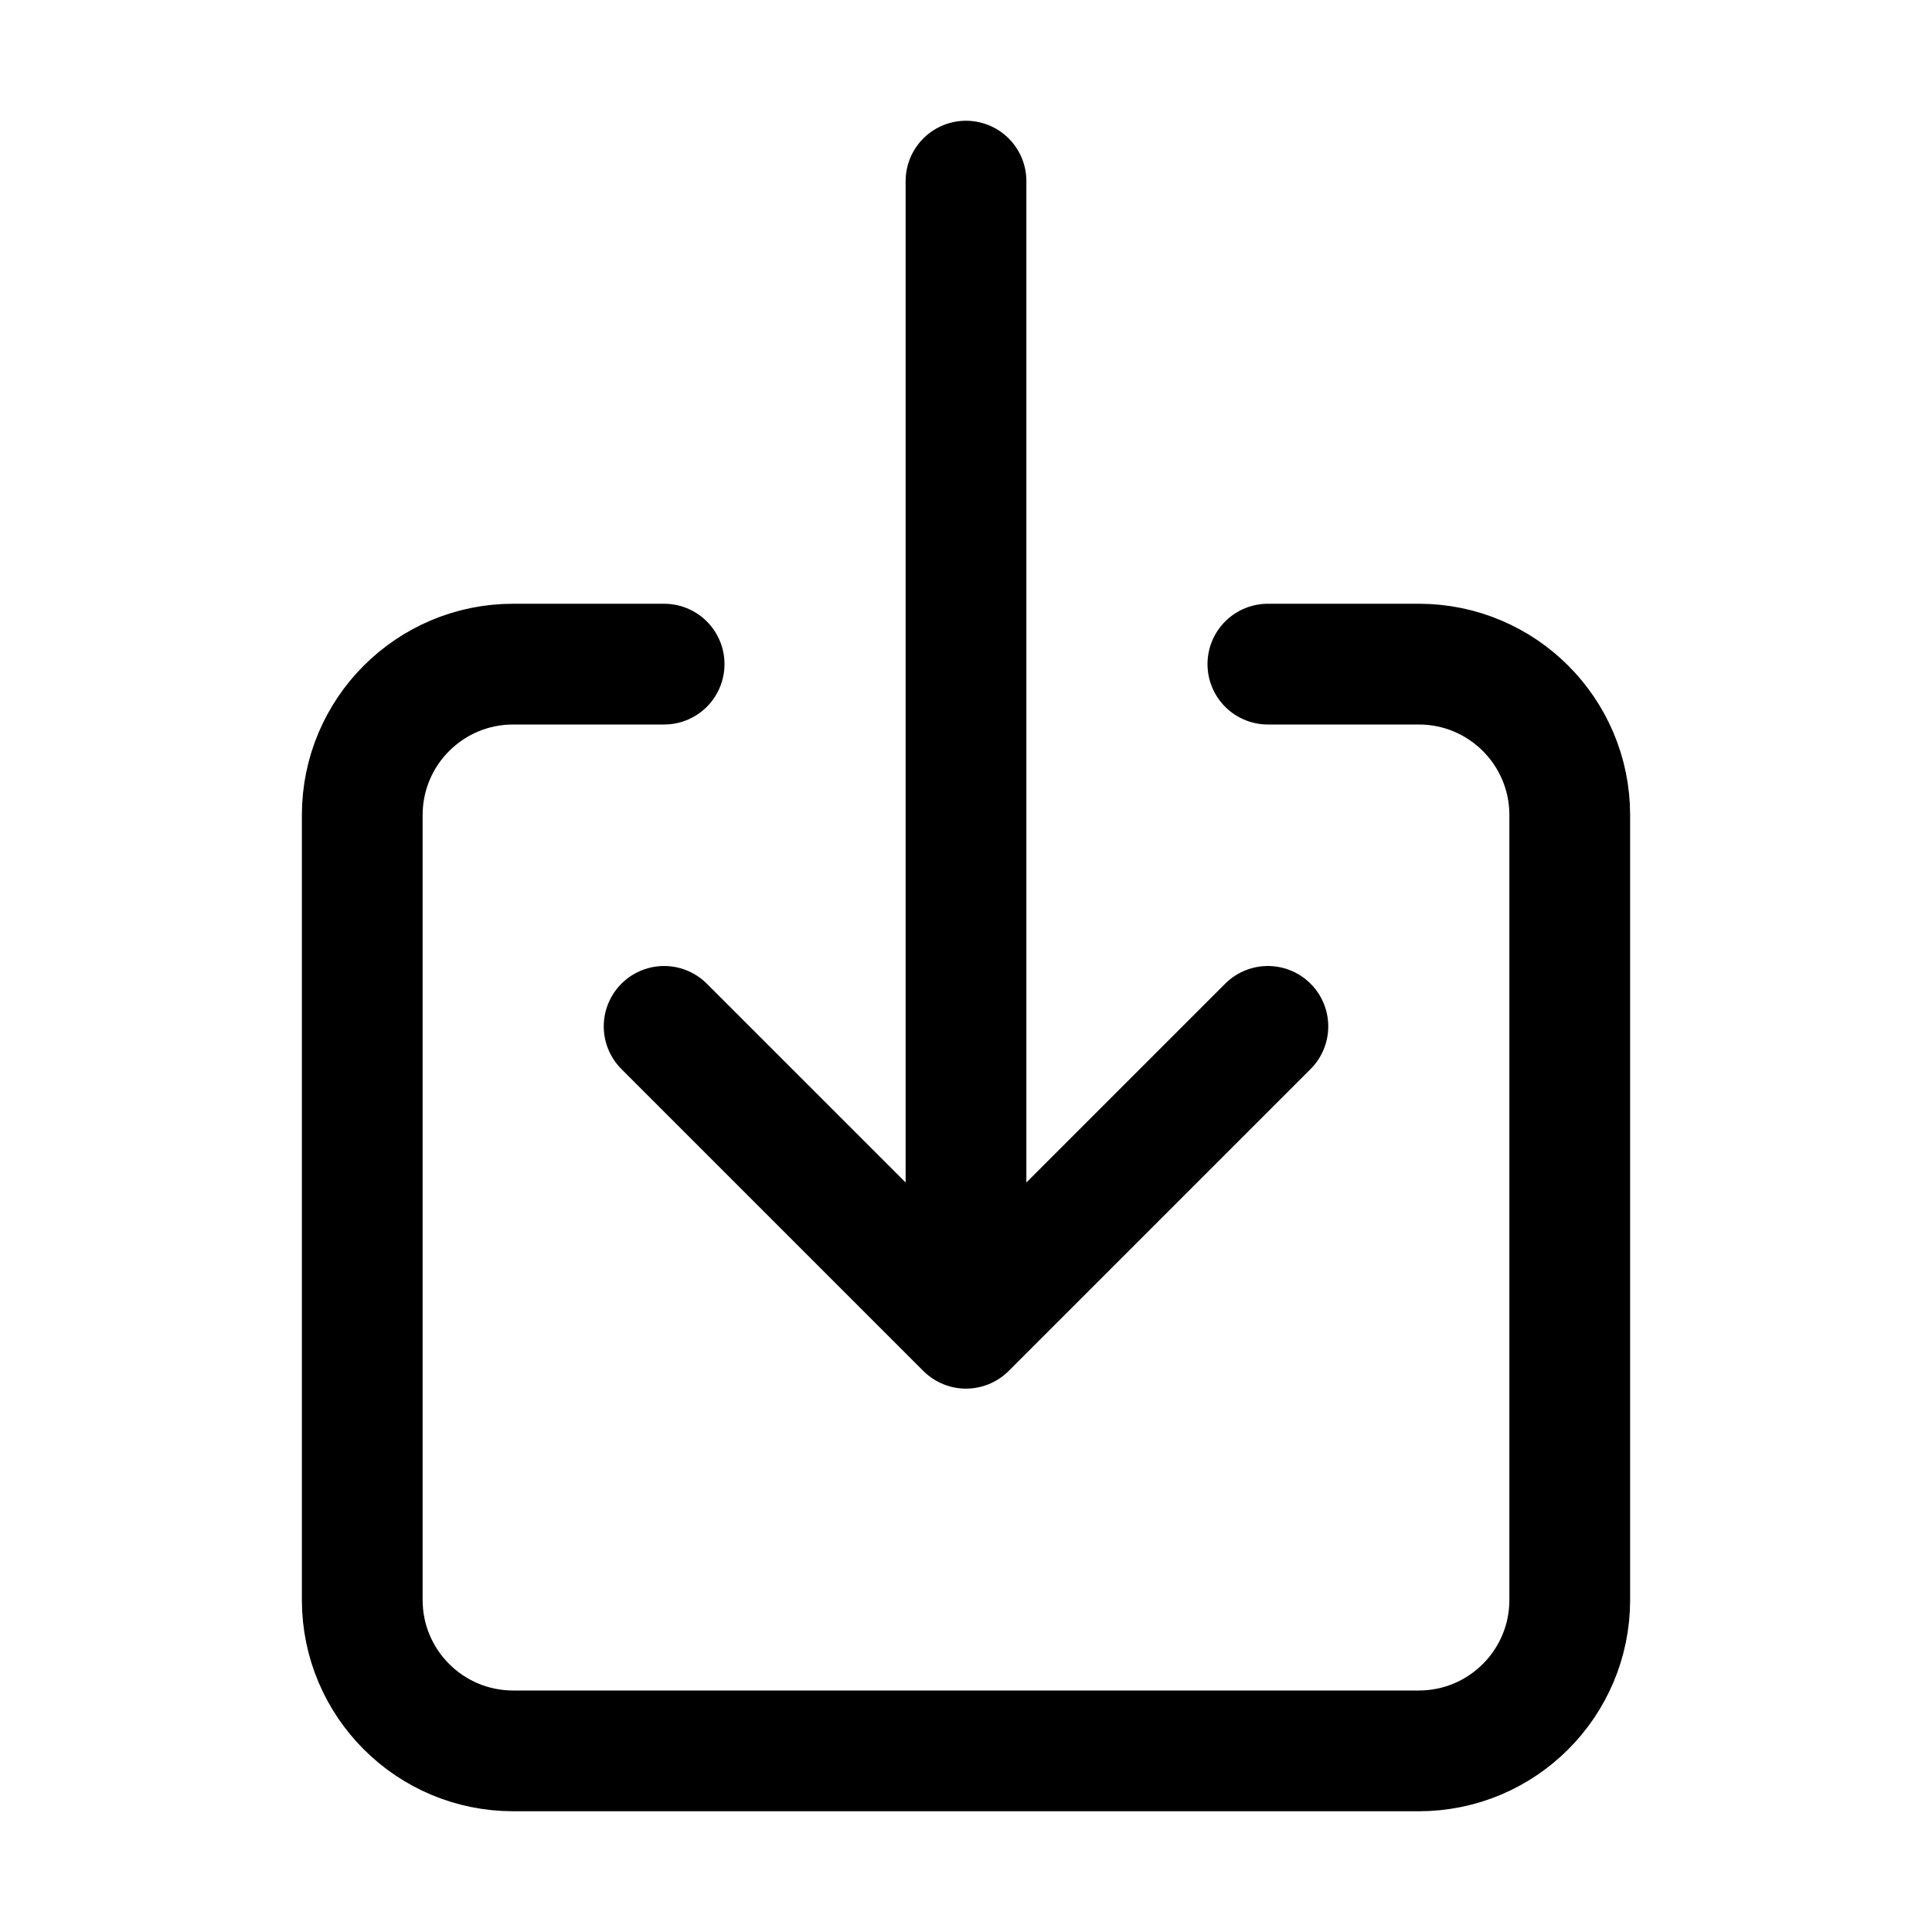
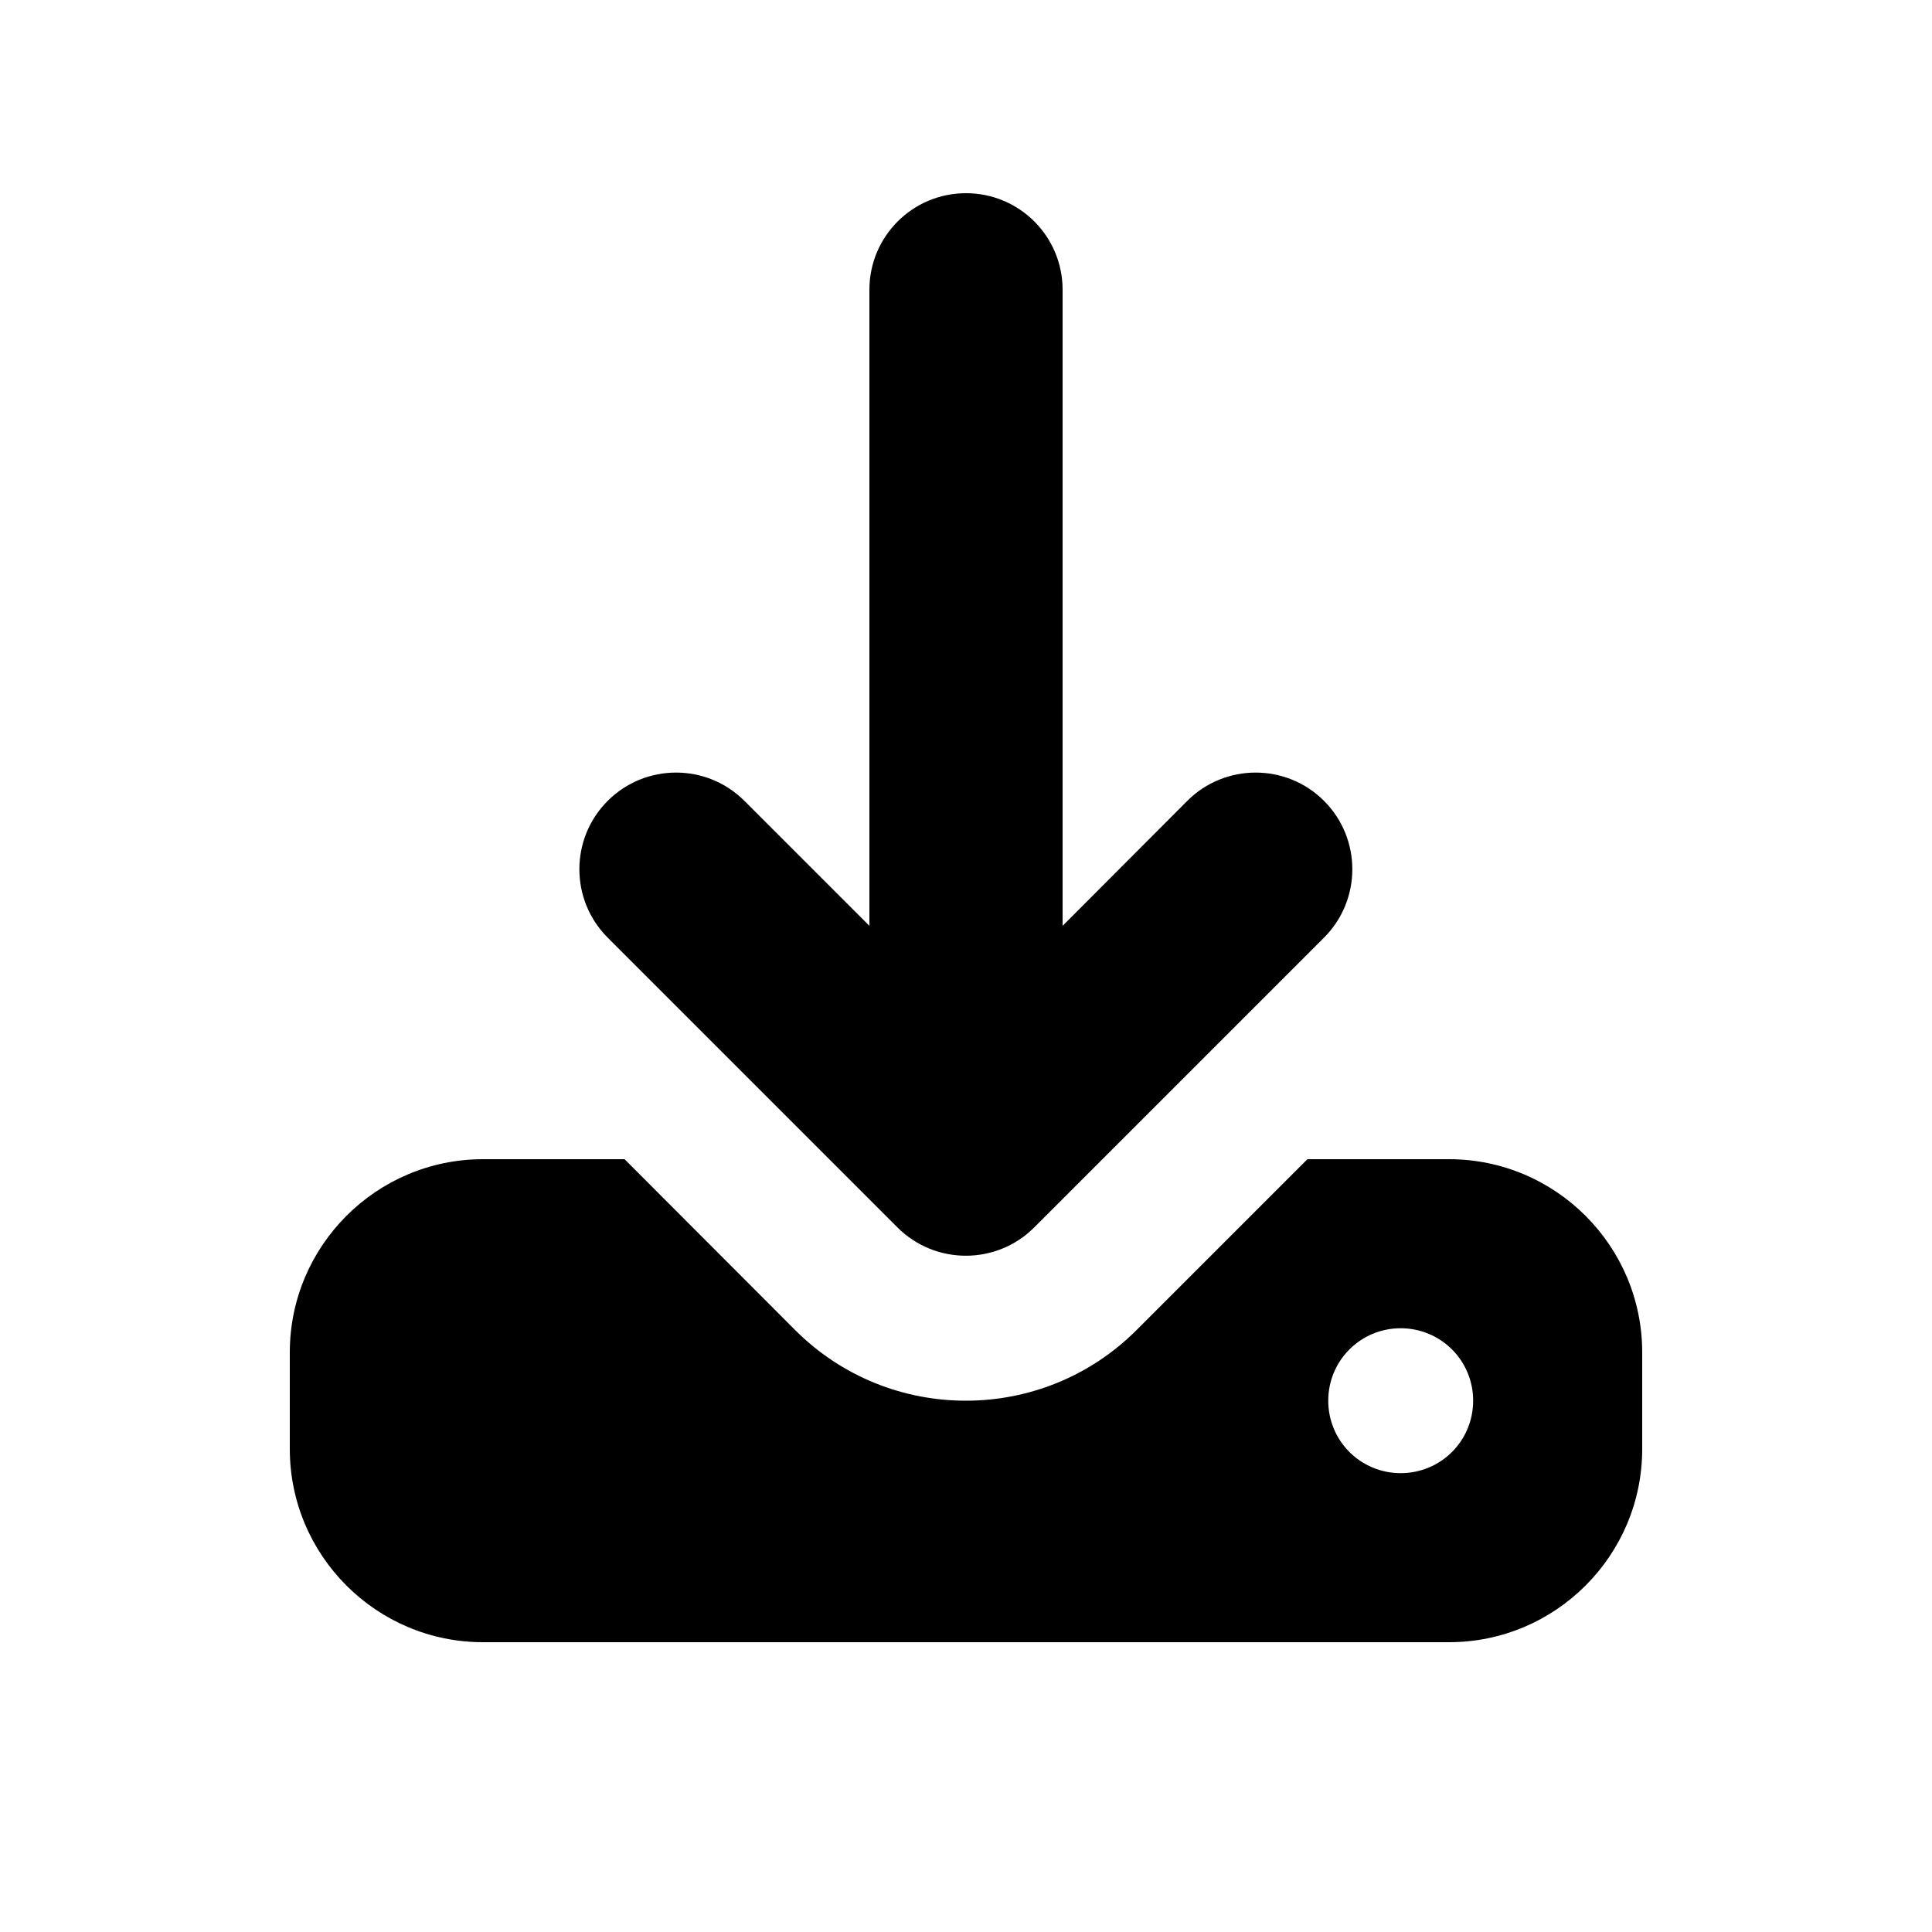
- <svg xmlns="http://www.w3.org/2000/svg" class="ionicon" viewBox="0 0 512 512">
-   <path d="M336 176h40a40 40 0 0140 40v208a40 40 0 01-40 40H136a40 40 0 01-40-40V216a40 40 0 0140-40h40" fill="none" stroke="currentColor" stroke-linecap="round" stroke-linejoin="round" stroke-width="32" />
-   <path fill="none" stroke="currentColor" stroke-linecap="round" stroke-linejoin="round" stroke-width="32" d="M176 272l80 80 80-80M256 48v288" />
+ <svg xmlns="http://www.w3.org/2000/svg" viewBox="0 0 640 640">
+   <path d="M352 96C352 78.3 337.7 64 320 64C302.3 64 288 78.3 288 96L288 306.7L246.6 265.3C234.1 252.8 213.8 252.8 201.3 265.3C188.8 277.8 188.8 298.1 201.3 310.6L297.3 406.6C309.8 419.1 330.1 419.1 342.6 406.6L438.6 310.6C451.1 298.1 451.1 277.8 438.6 265.3C426.1 252.8 405.8 252.8 393.3 265.3L352 306.7L352 96zM160 384C124.7 384 96 412.7 96 448L96 480C96 515.3 124.7 544 160 544L480 544C515.3 544 544 515.3 544 480L544 448C544 412.7 515.3 384 480 384L433.1 384L376.5 440.6C345.3 471.8 294.6 471.8 263.4 440.6L206.9 384L160 384zM464 440C477.3 440 488 450.7 488 464C488 477.3 477.3 488 464 488C450.7 488 440 477.3 440 464C440 450.7 450.7 440 464 440z" />
</svg>
